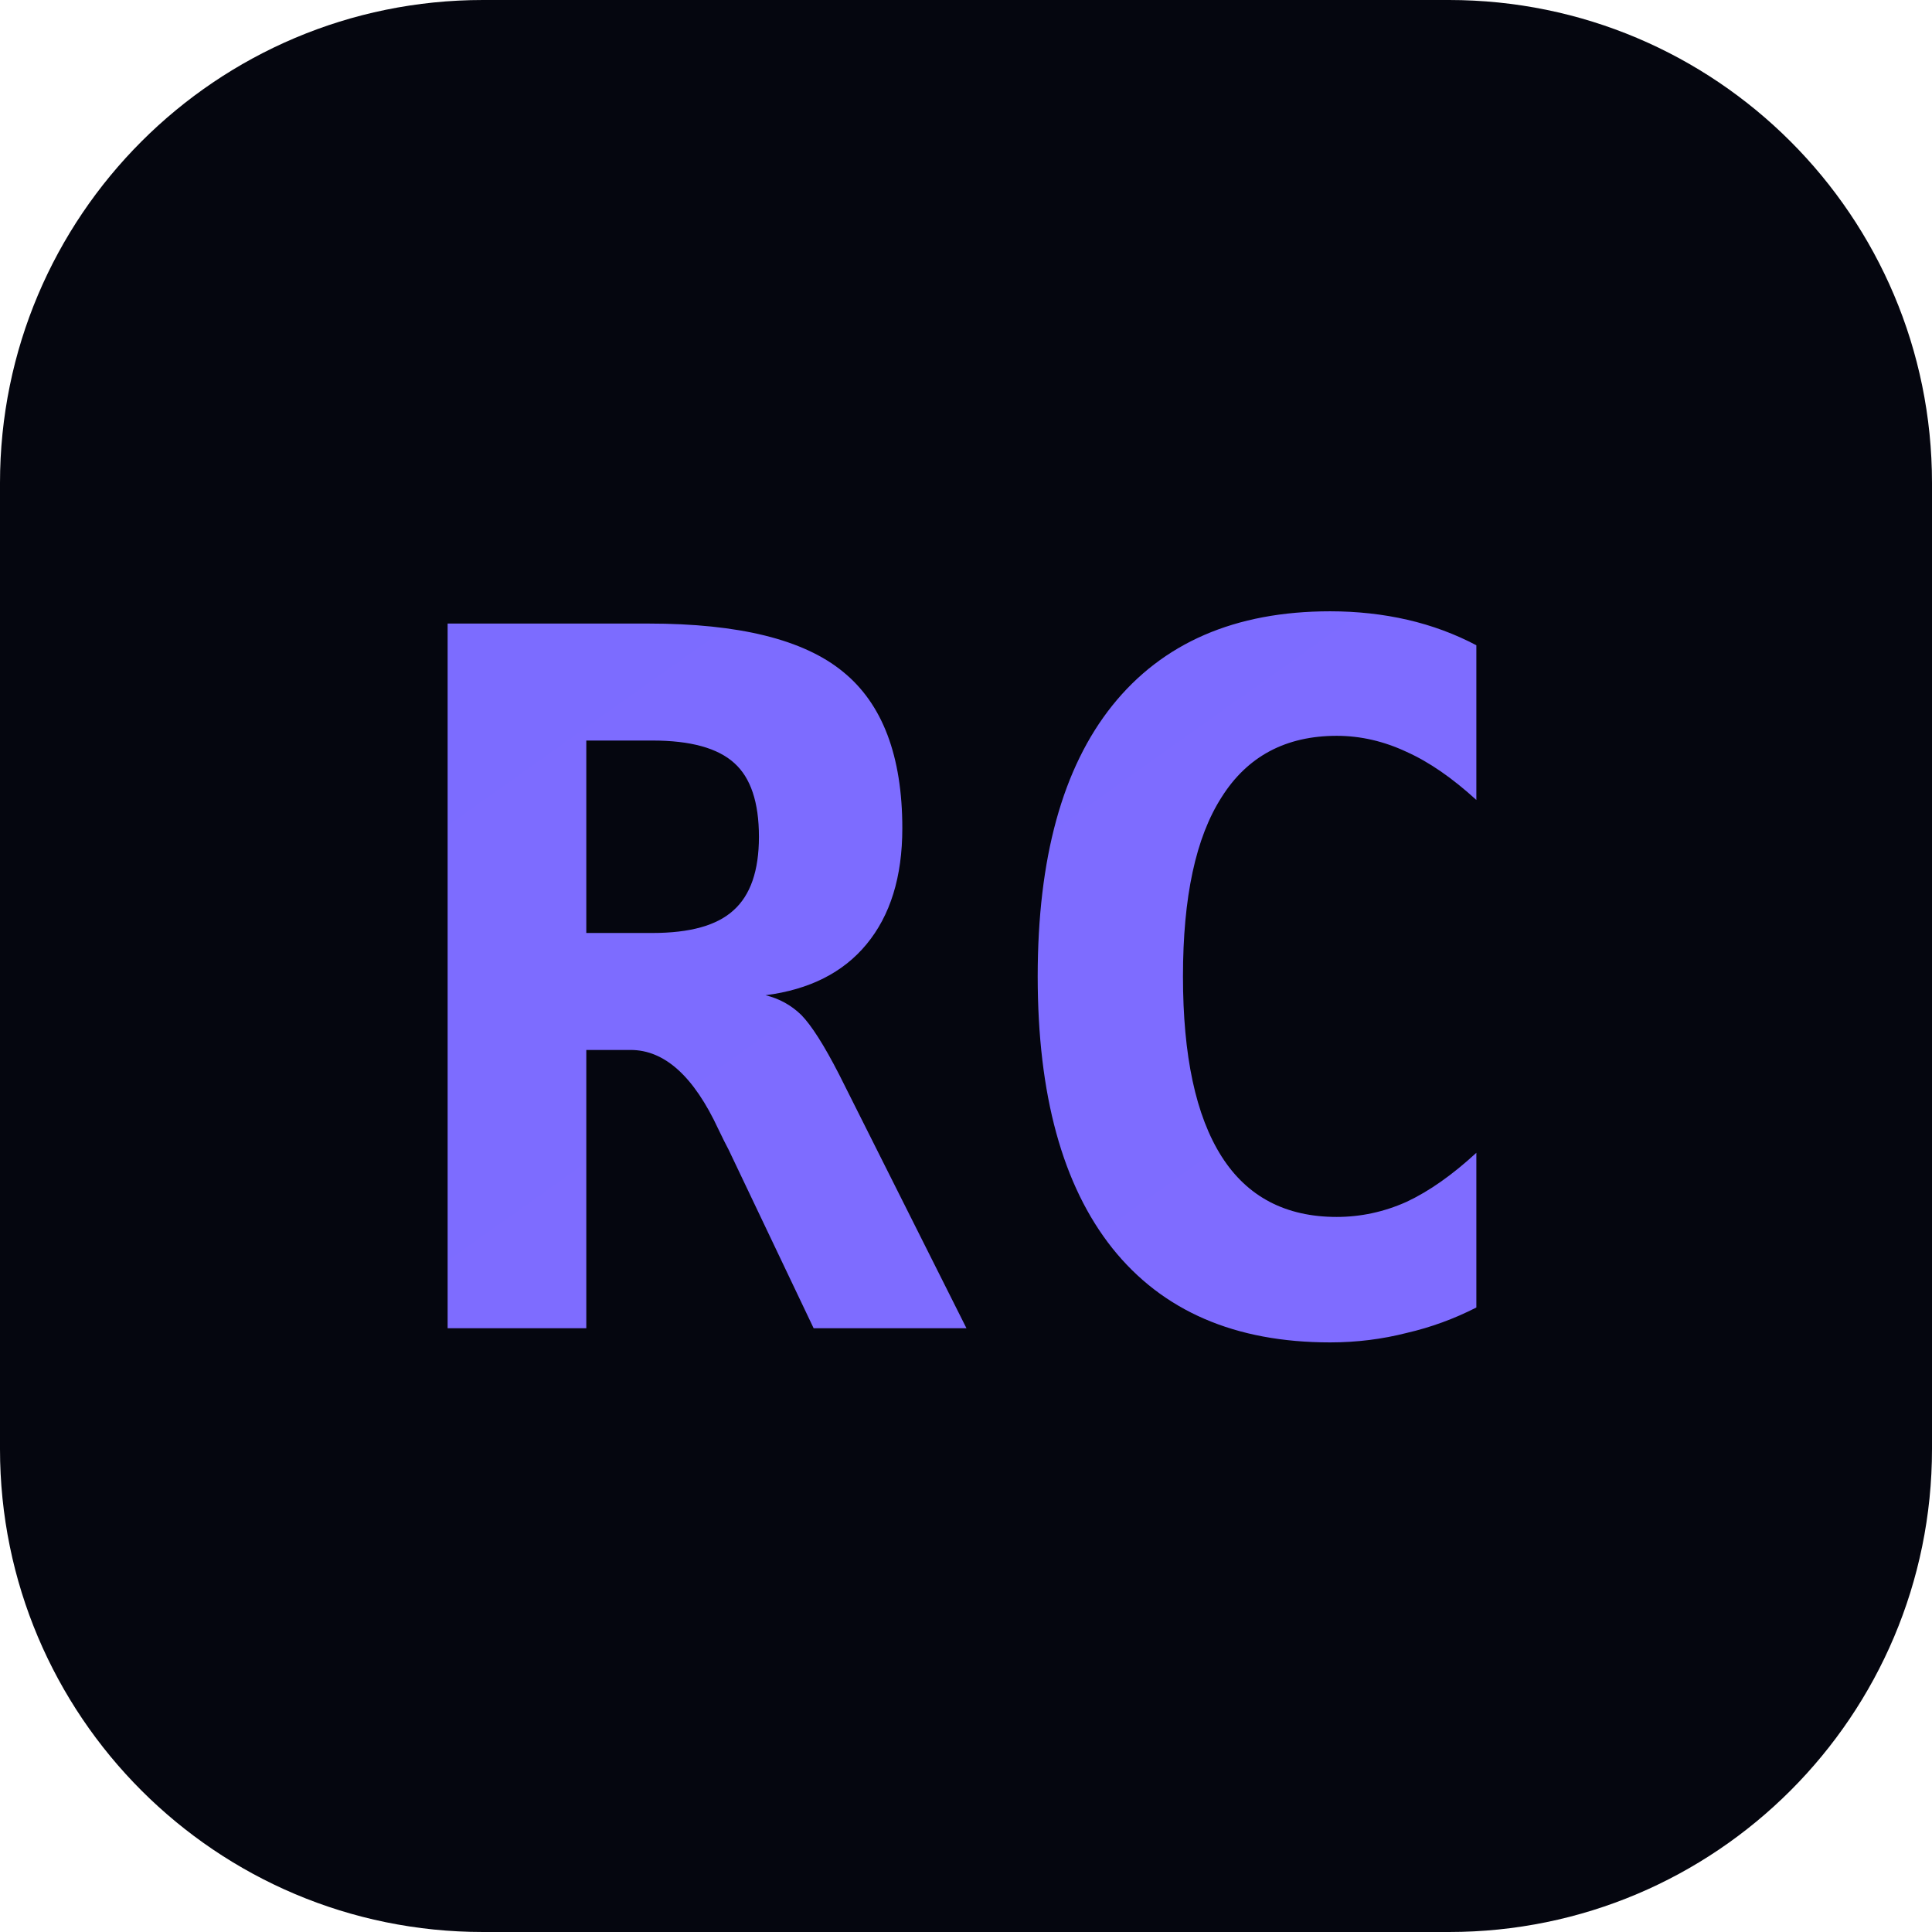
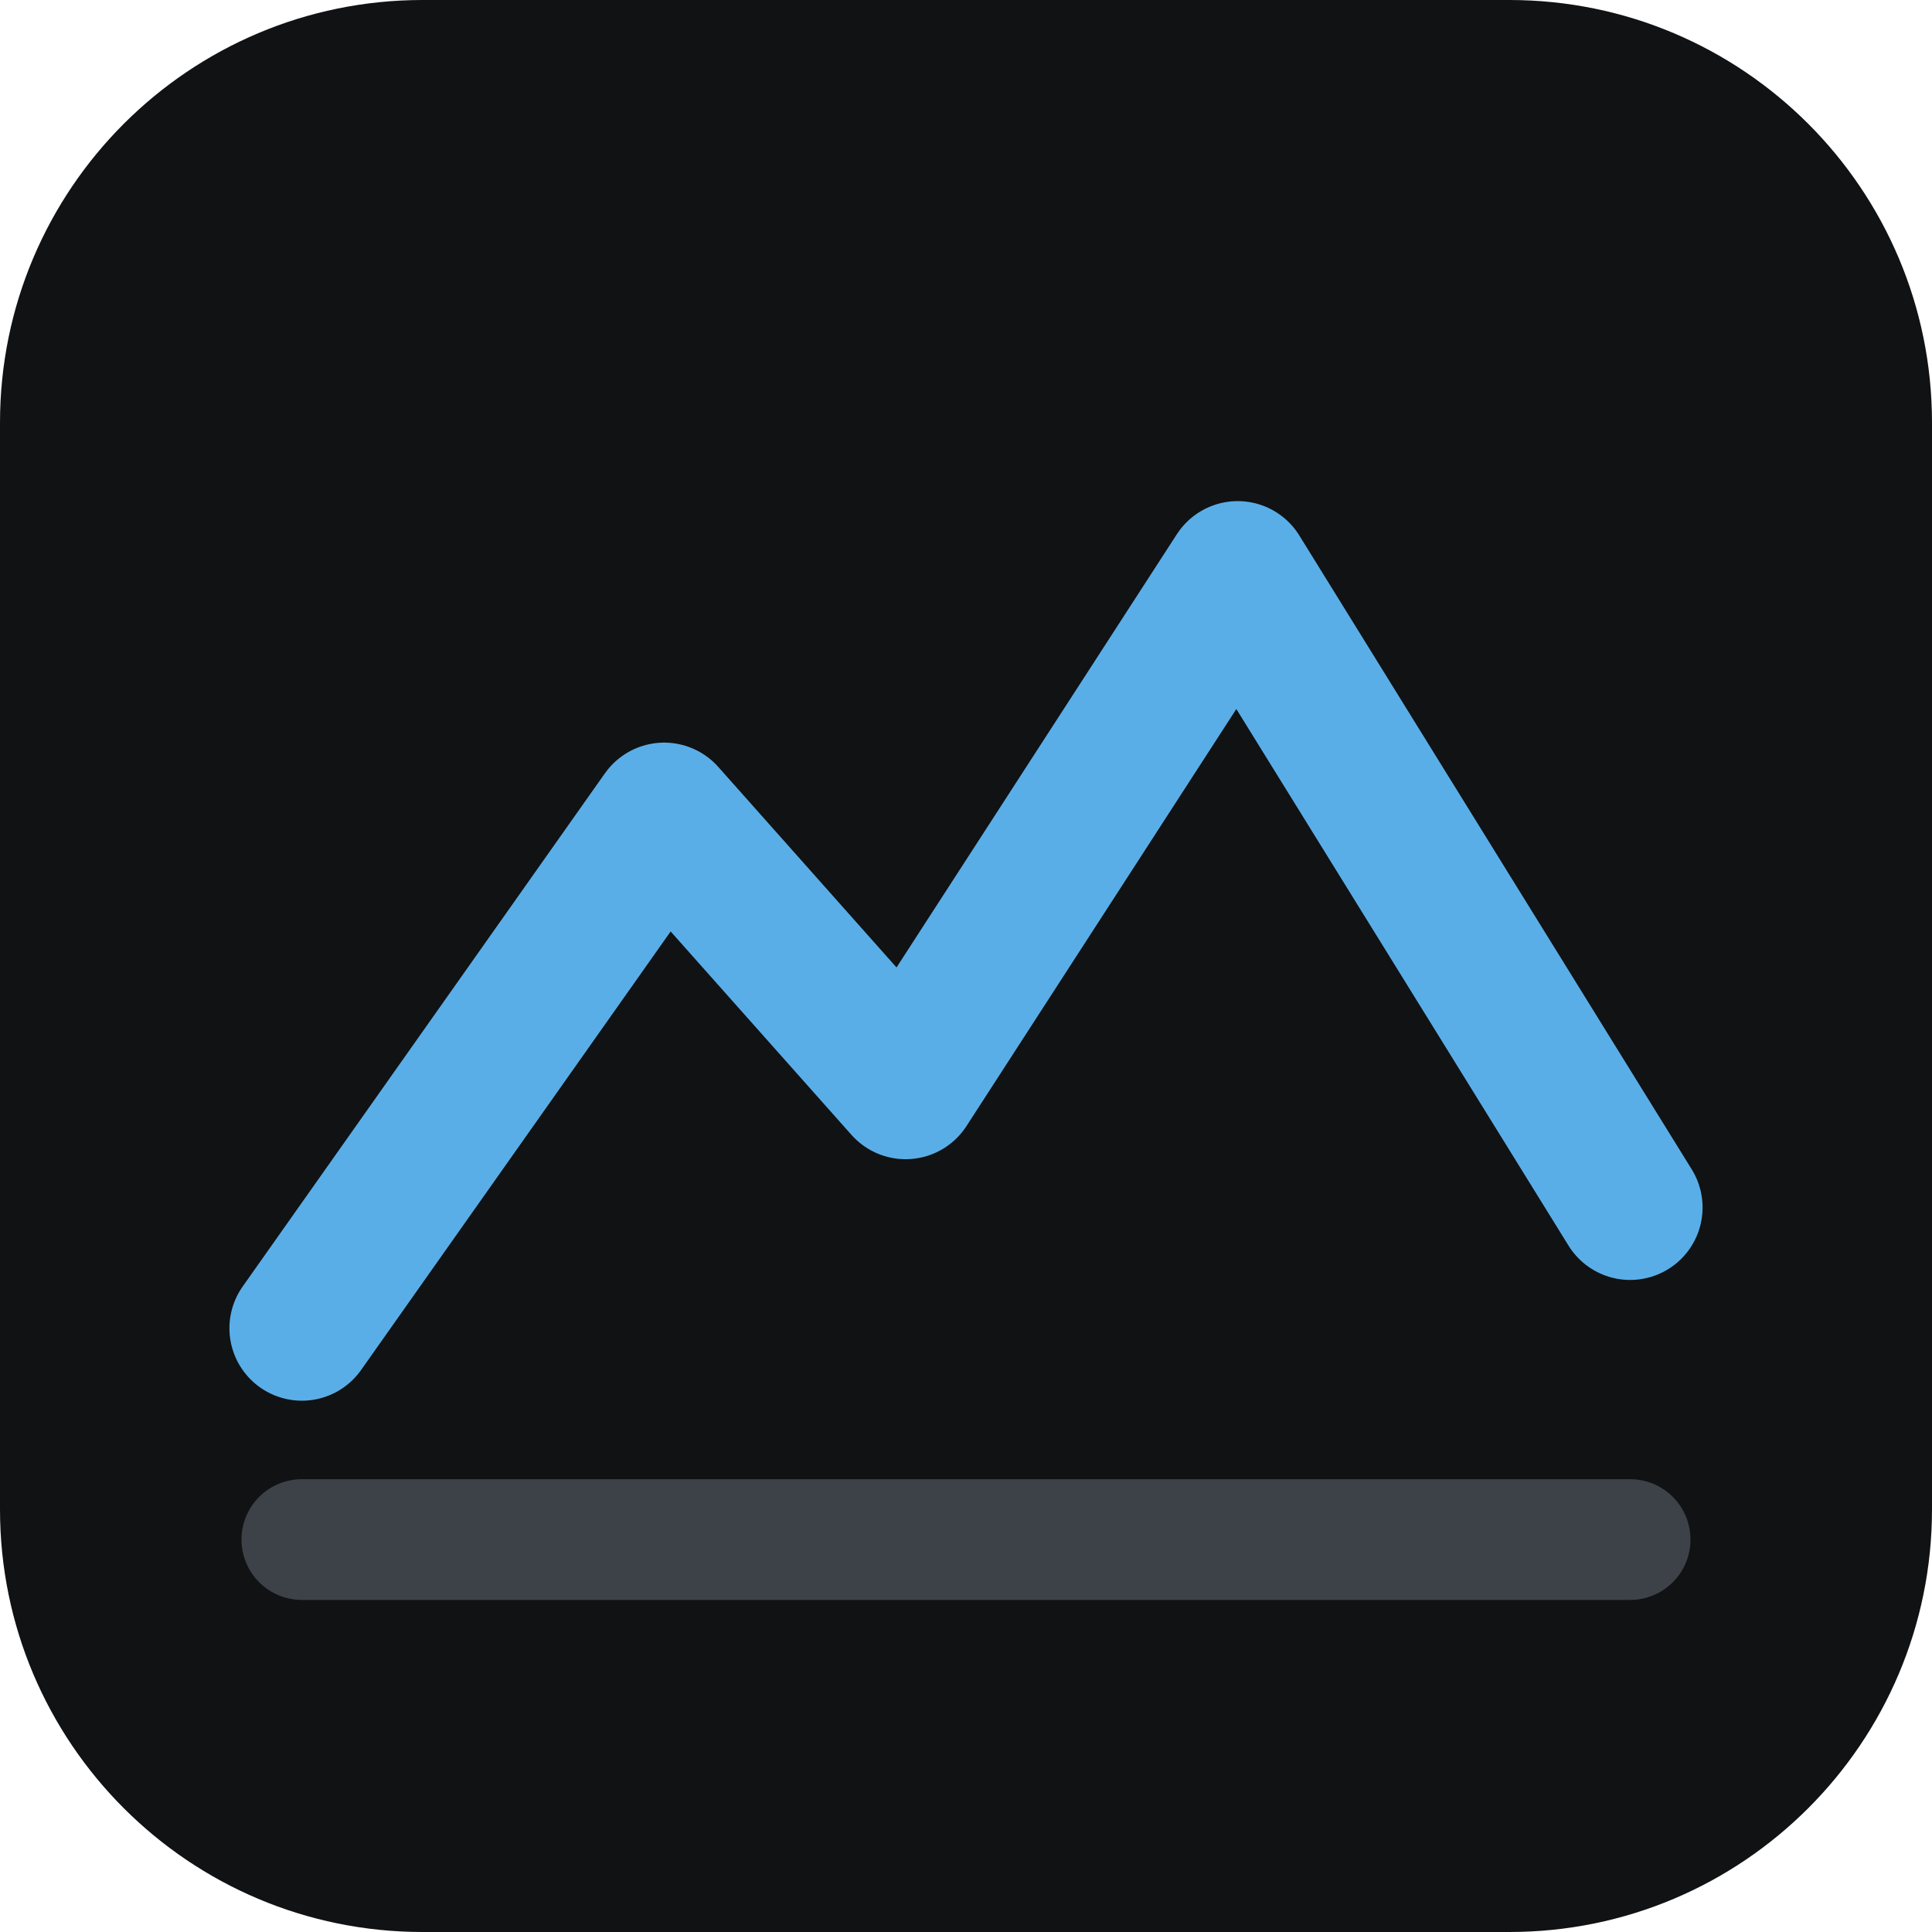
<svg xmlns="http://www.w3.org/2000/svg" viewBox="0 0 32 32">
-   <defs>
-     <linearGradient id="g" x1="0" y1="0" x2="32" y2="32">
-       <stop offset="0" stop-color="#7c6cff" />
-       <stop offset="1" stop-color="#e879f9" />
-     </linearGradient>
-   </defs>
-   <rect width="32" height="32" rx="8" fill="#05060f" />
-   <text x="16" y="22" font-family="monospace" font-size="16" font-weight="bold" fill="url(#g)" text-anchor="middle">RC</text>
+   <rect width="32" height="32" rx="7" fill="#101214" />
+   <path d="M5 22 11 13.5 15 18 20.5 9.5 27 20" fill="none" stroke="#5aaee8" stroke-width="2.4" stroke-linecap="round" stroke-linejoin="round" />
+   <path d="M5 25.5h22" stroke="#3d4248" stroke-width="2" stroke-linecap="round" />
</svg>
